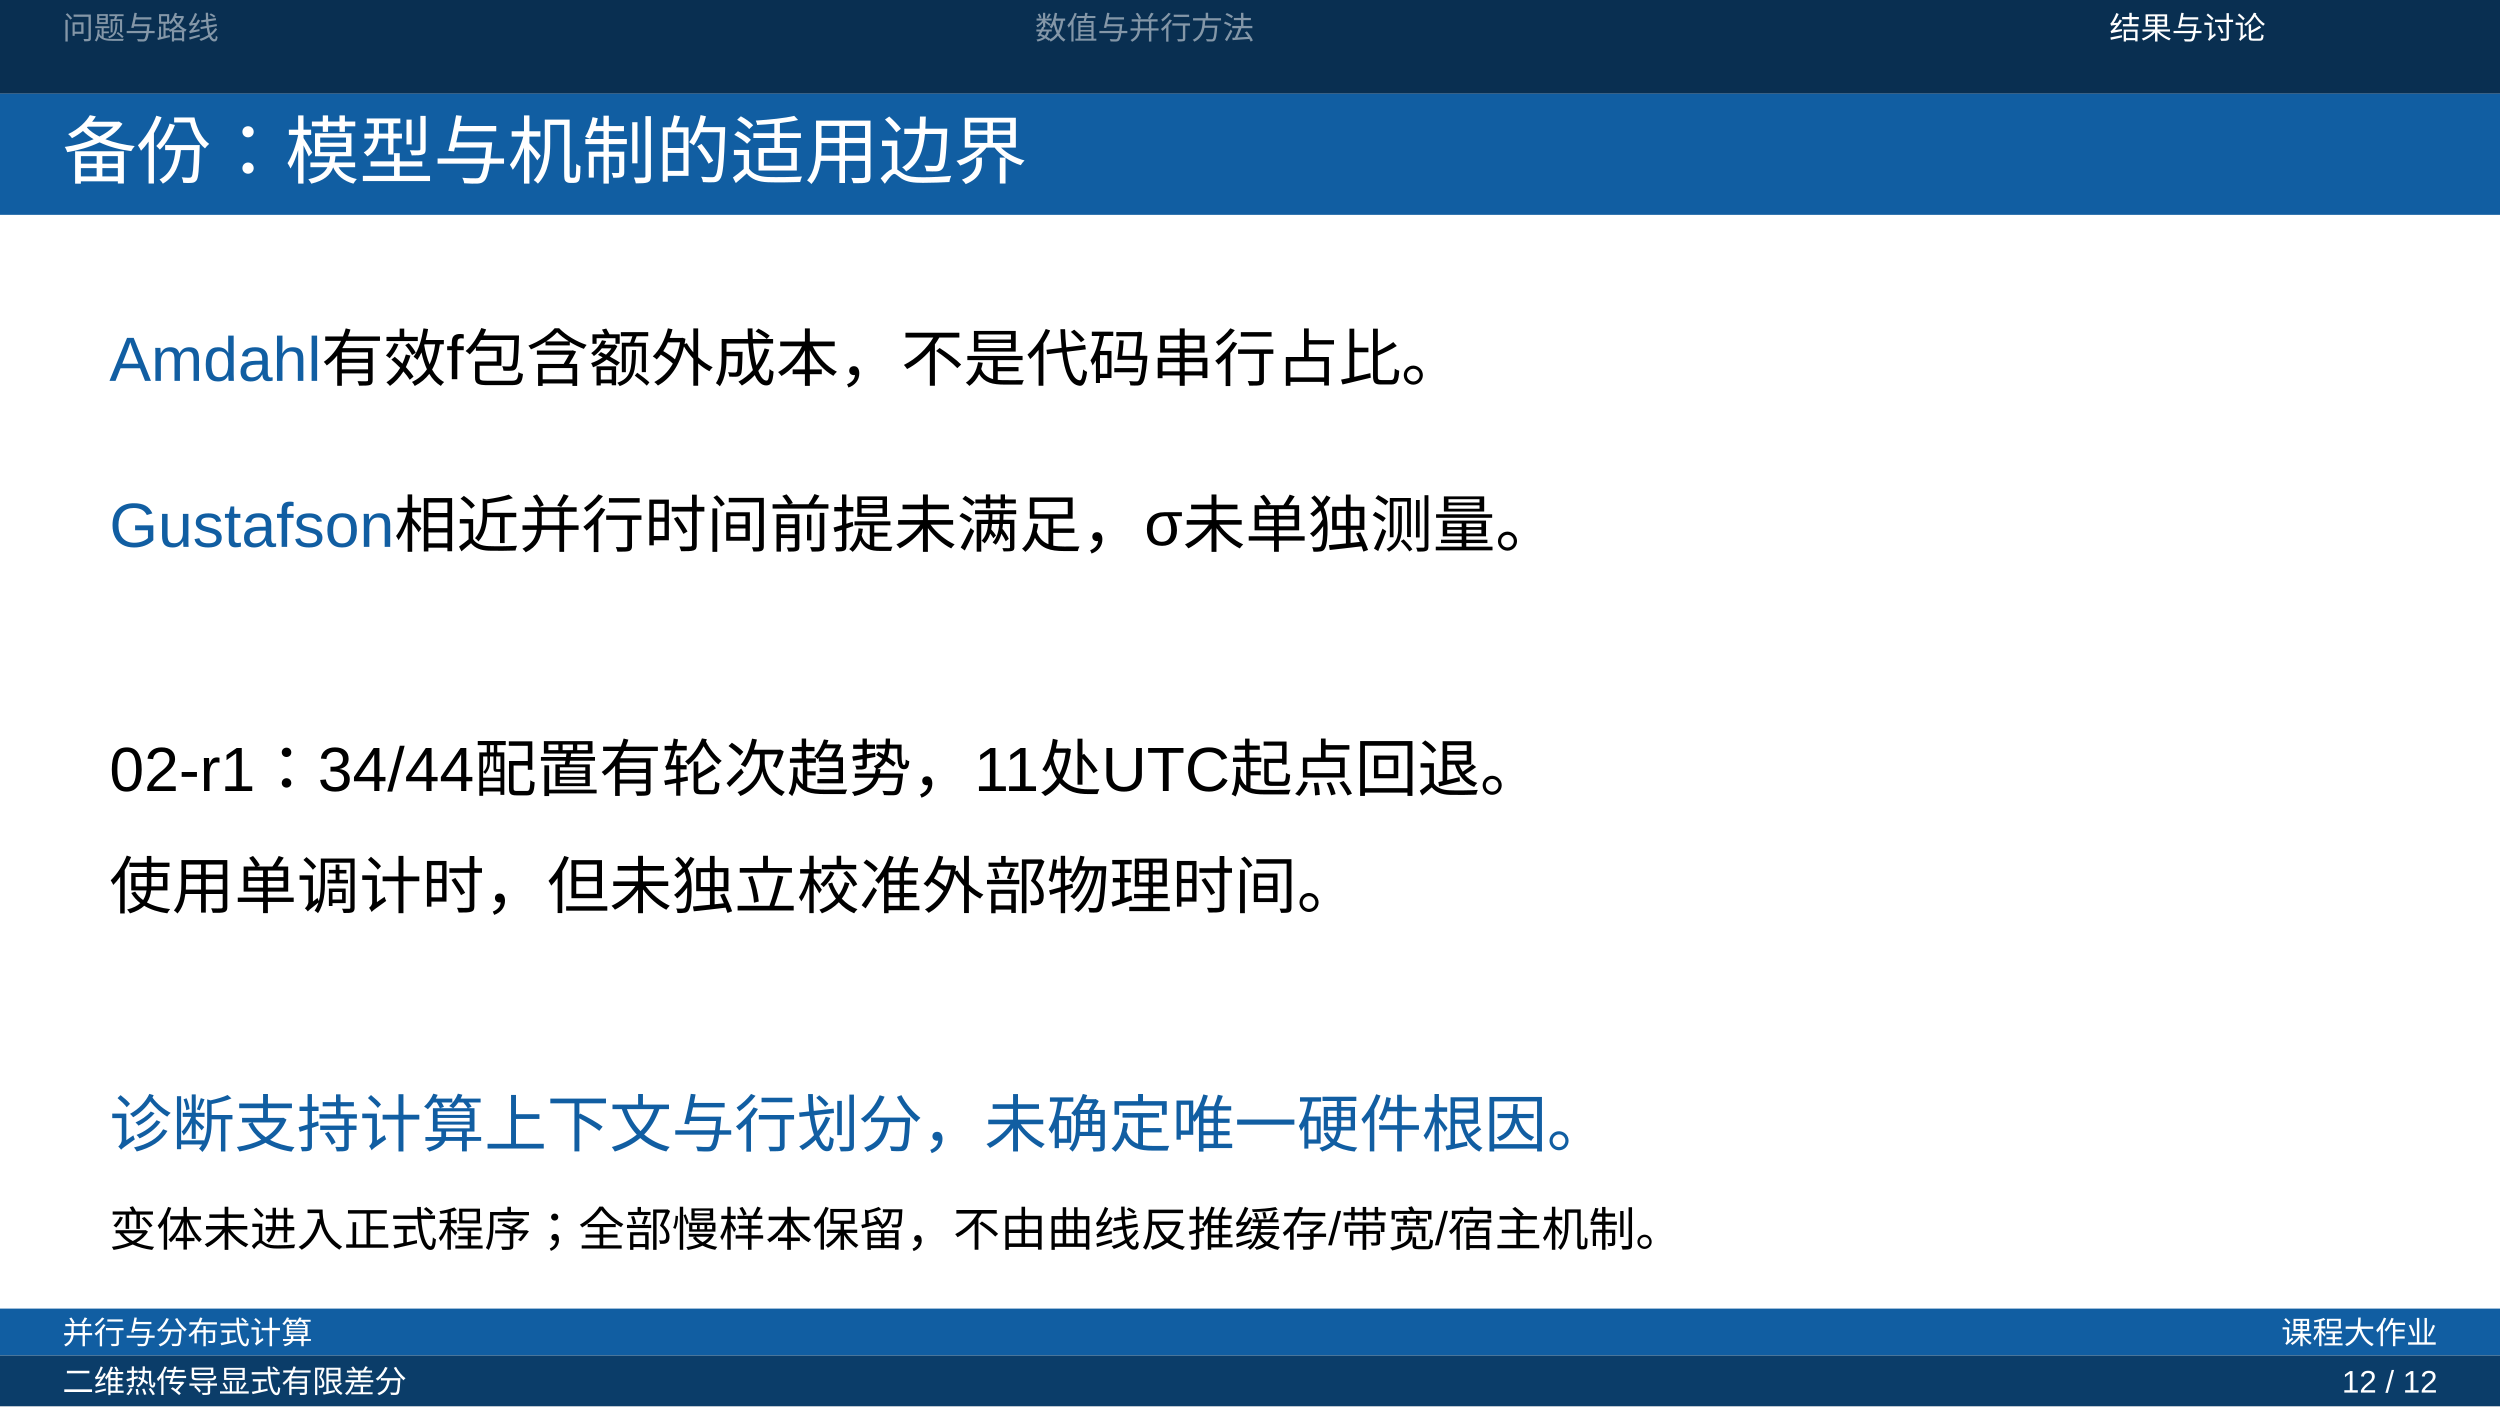
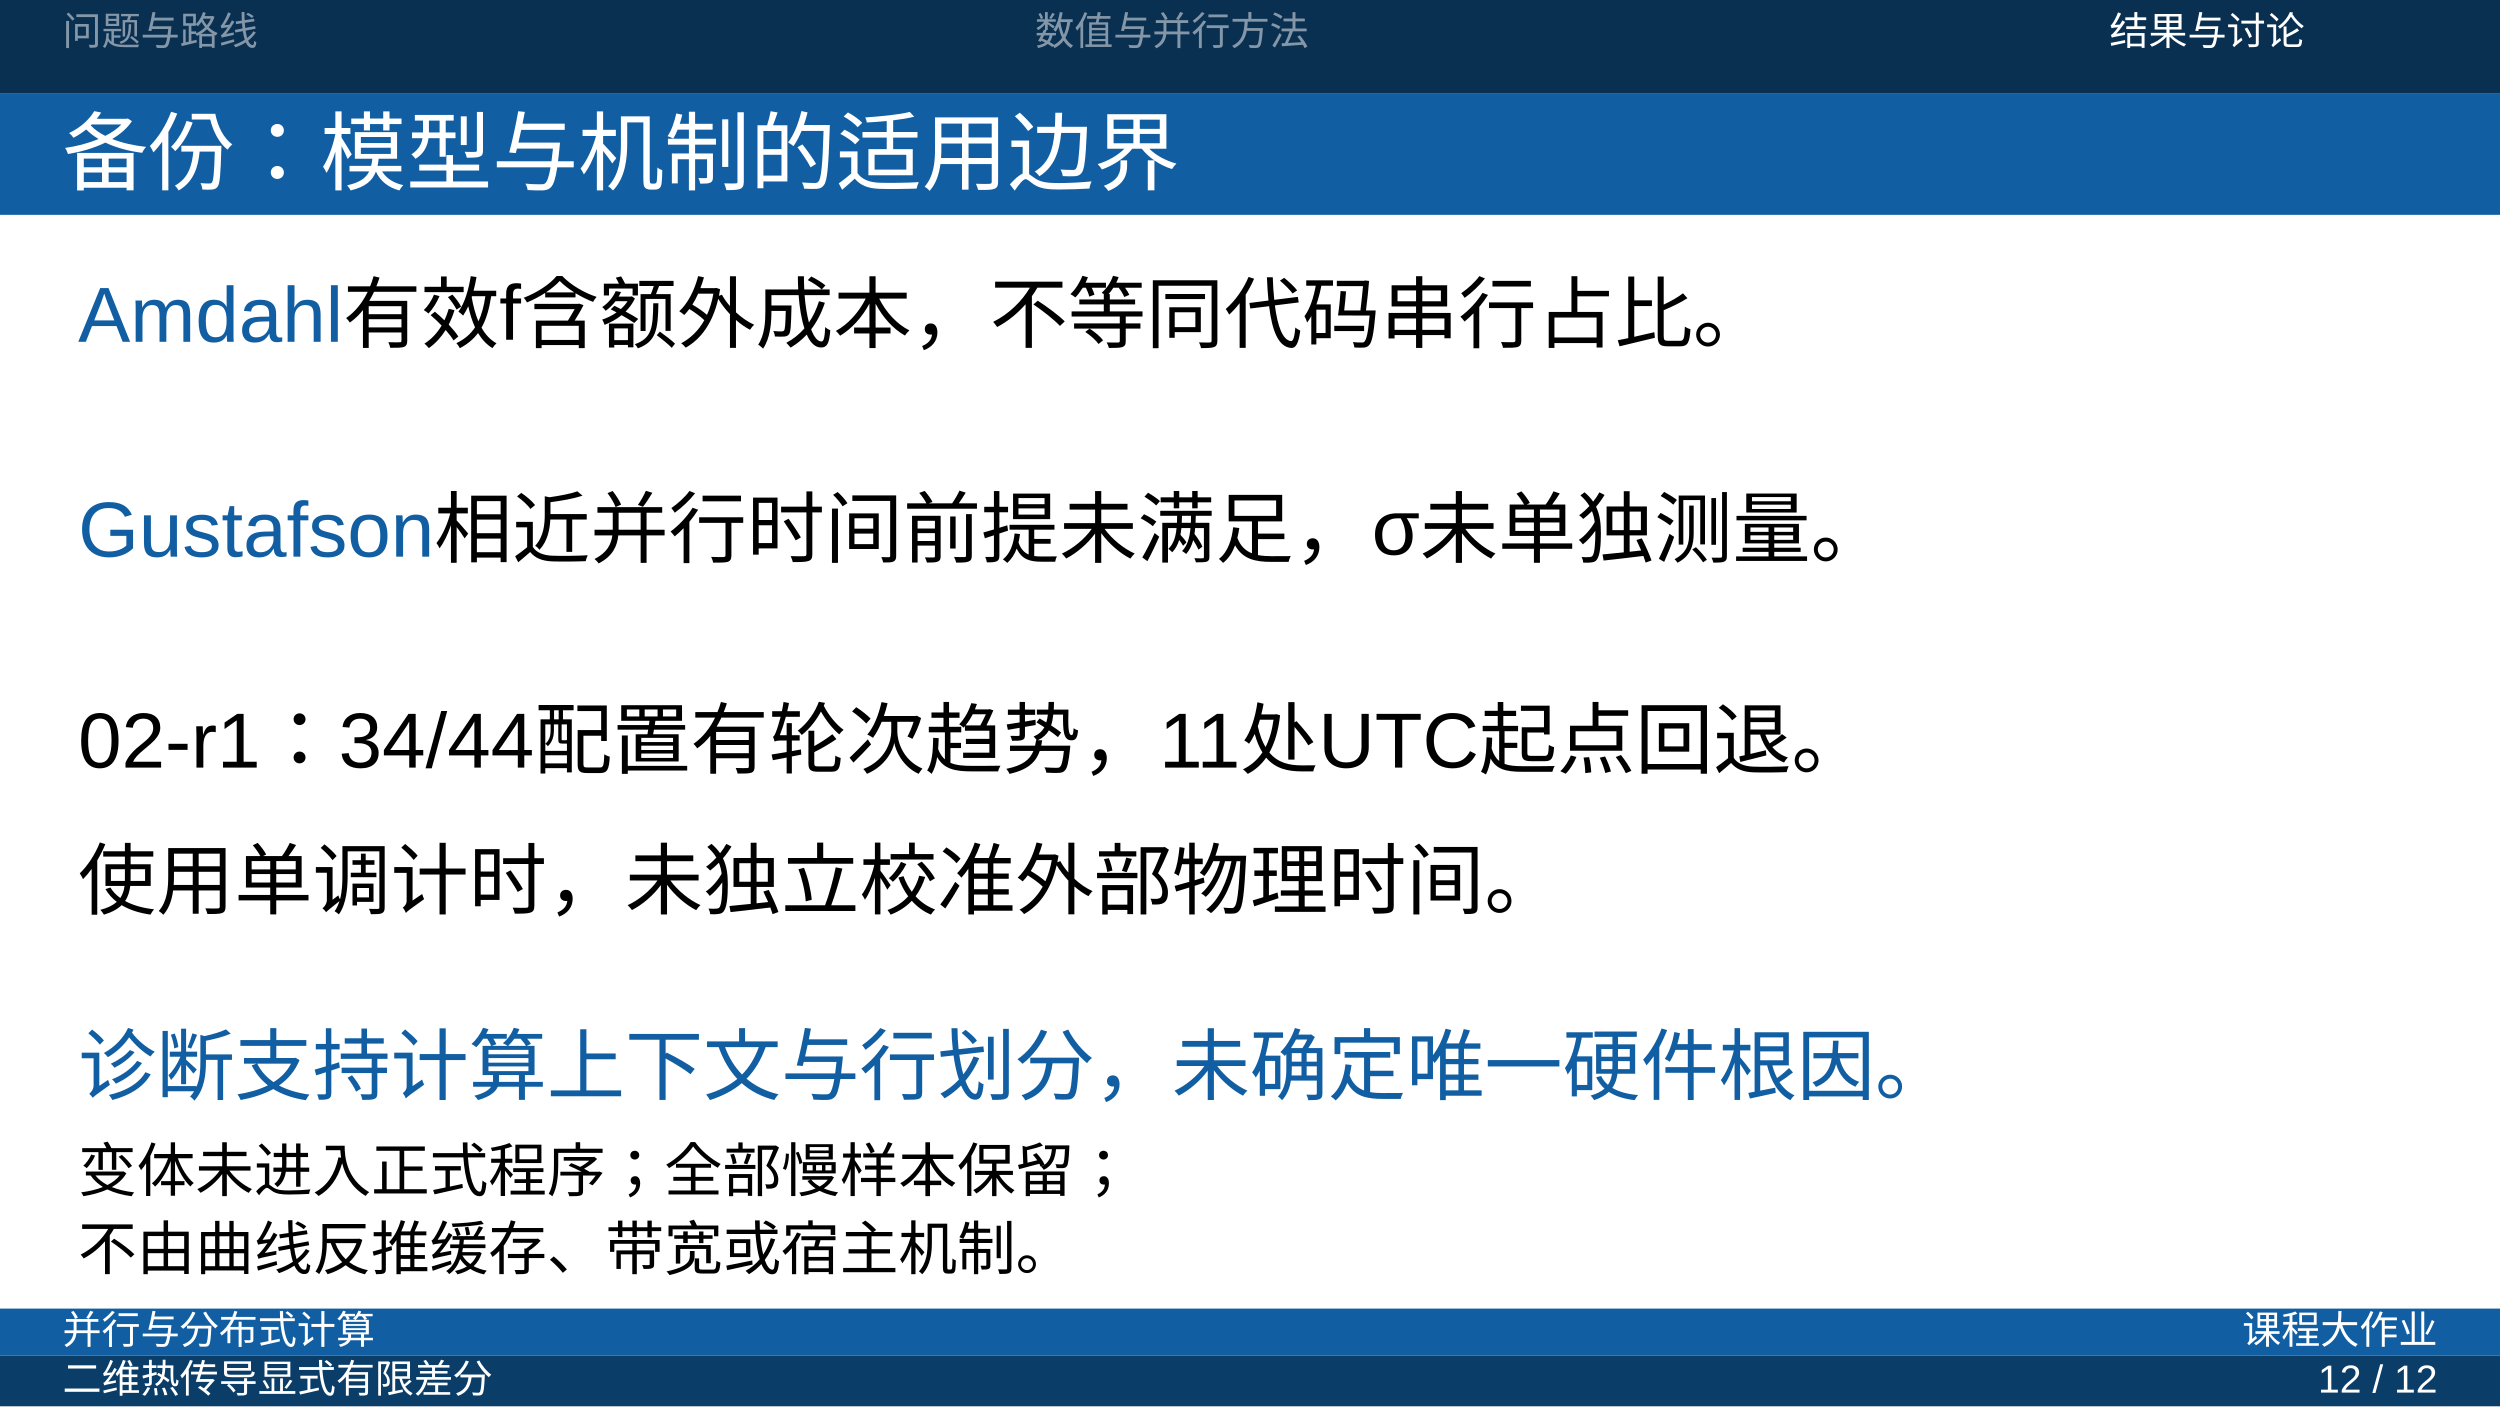
- <svg xmlns="http://www.w3.org/2000/svg" viewBox="0 0 1280 720" font-family="KaiTi, Arial" font-size="32" data-pptx-page-role="content">
+ <svg xmlns="http://www.w3.org/2000/svg" viewBox="0 0 1280 720" font-family="KaiTi, Arial" font-size="40" data-pptx-page-role="content">
  <rect id="bg" data-pptx-role="background" width="1280" height="720" fill="#FFFFFF" />
-   <g id="navigation" data-pptx-role="header" data-pptx-bounds="0 0 1280 48" font-family="SimHei, Arial" font-size="16">
+   <g id="navigation" data-pptx-role="header" data-pptx-bounds="0 0 1280 48" font-family="SimHei, Arial" font-size="20">
    <rect width="1280" height="48" fill="#092F51" />
-     <text x="32" y="20" fill="#8497A8">问题与路线</text>
-     <text x="530" y="20" fill="#8497A8">数值与并行方法</text>
-     <text x="1080" y="20" fill="#FFFFFF">结果与讨论</text>
+     <text x="32" y="23" fill="#8497A8">问题与路线</text>
+     <text x="530" y="23" fill="#8497A8">数值与并行方法</text>
+     <text x="1080" y="23" fill="#FFFFFF">结果与讨论</text>
  </g>
  <g id="title" data-pptx-bounds="0 48 1280 62" font-family="SimHei, Arial">
    <rect x="0" y="48" width="1280" height="62" fill="#115EA2" />
-     <text x="32" y="91" font-size="38" fill="#FFFFFF">备份：模型与机制的适用边界</text>
+     <text x="32" y="94" font-size="44" fill="#FFFFFF">备份：模型与机制的适用边界</text>
  </g>
-   <g id="models" data-pptx-bounds="56 150 1168 190" fill="#000000">
-     <text x="56" y="195">
-       <tspan fill="#115EA2" font-family="SimHei, Arial">Amdahl　</tspan>有效f包含额外成本，不是代码串行占比。<tspan x="56" dy="85">
+   <g id="models" data-pptx-bounds="40 132 1200 195" fill="#000000">
+     <text x="40" y="175">
+       <tspan fill="#115EA2" font-family="SimHei, Arial">Amdahl　</tspan>有效f含额外成本，不等同代码串行占比。<tspan x="40" dy="110">
        <tspan fill="#115EA2" font-family="SimHei, Arial">Gustafson　</tspan>相近并行时间前提未满足，σ未单独测量。</tspan>
    </text>
  </g>
-   <g id="clock-and-trend" data-pptx-bounds="56 365 1168 150" fill="#000000">
-     <text x="56" y="405">02-r1：34/44配置有轮次趋势，11处UTC起点回退。<tspan x="56" dy="60">使用单调计时，但未独立校准外部物理时间。</tspan>
+   <g id="clock-and-trend" data-pptx-bounds="40 349 1200 145" fill="#000000">
+     <text x="40" y="393">02-r1：34/44配置有轮次趋势，11处UTC起点回退。<tspan x="40" dy="72">使用单调计时，未独立校准外部物理时间。</tspan>
    </text>
  </g>
-   <g id="mechanism" data-pptx-bounds="56 550 1168 100">
-     <text x="56" y="587" fill="#115EA2" font-family="SimHei, Arial">诊断支持计算上下文与行划分，未确定唯一硬件根因。</text>
-     <text x="56" y="638" font-size="24" fill="#000000">变体未进入正式程序；全部慢样本保留，不由曲线反推缓存/带宽/宿主机制。</text>
+   <g id="mechanism" data-pptx-bounds="40 518 1200 148">
+     <text x="40" y="560" fill="#115EA2" font-family="SimHei, Arial">诊断支持计算上下文与行划分，未确定唯一硬件根因。</text>
+     <text x="40" y="610" font-size="30" fill="#000000">变体未进入正式程序；全部慢样本保留；<tspan x="40" dy="40">不由曲线反推缓存、带宽或宿主机制。</tspan>
+     </text>
  </g>
-   <g id="footer" data-pptx-role="footer" data-pptx-bounds="0 670 1280 50" font-family="SimHei, Arial" font-size="16" fill="#FFFFFF">
+   <g id="footer" data-pptx-role="footer" data-pptx-bounds="0 670 1280 50" font-family="SimHei, Arial" font-size="20" fill="#FFFFFF">
    <rect x="0" y="670" width="1280" height="24" fill="#115EA2" />
    <rect x="0" y="694" width="1280" height="26" fill="#0B3D69" />
    <text x="32" y="688">并行与分布式计算</text>
    <text x="1248" y="688" text-anchor="end">课程大作业</text>
    <text x="32" y="713">二维热传导显式有限差分</text>
    <text x="1248" y="713" text-anchor="end">12 / 12</text>
  </g>
</svg>
